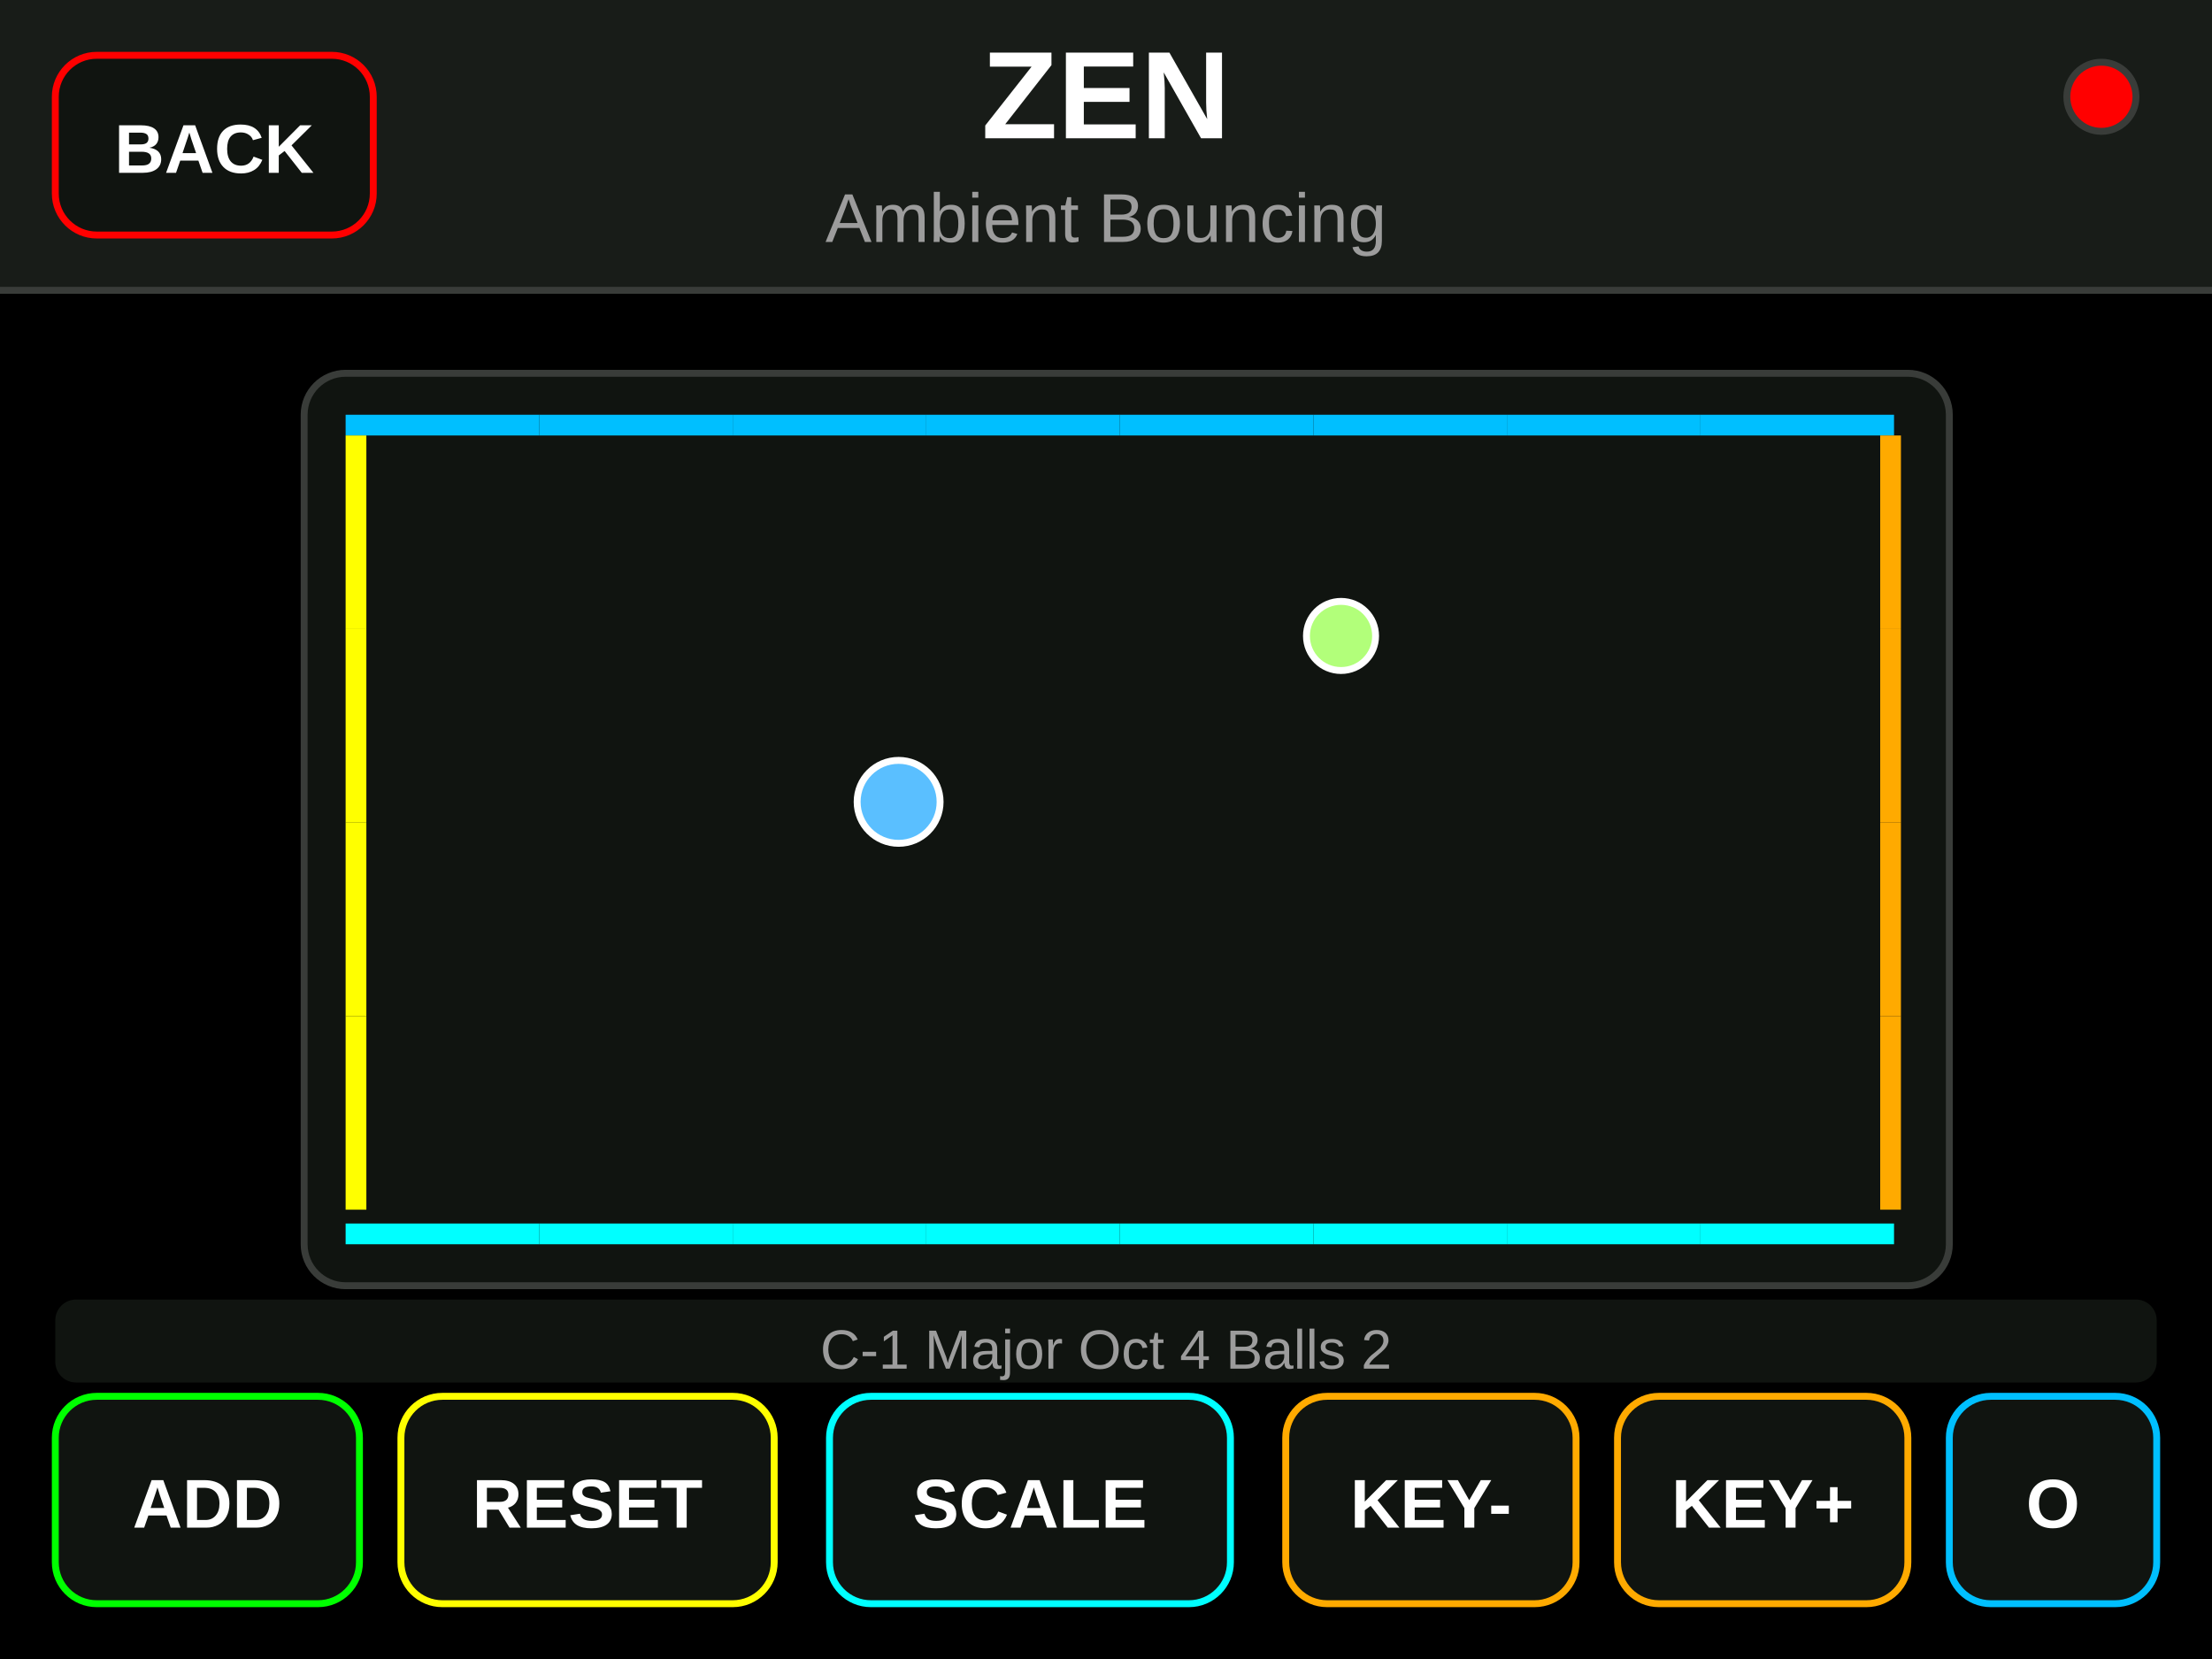
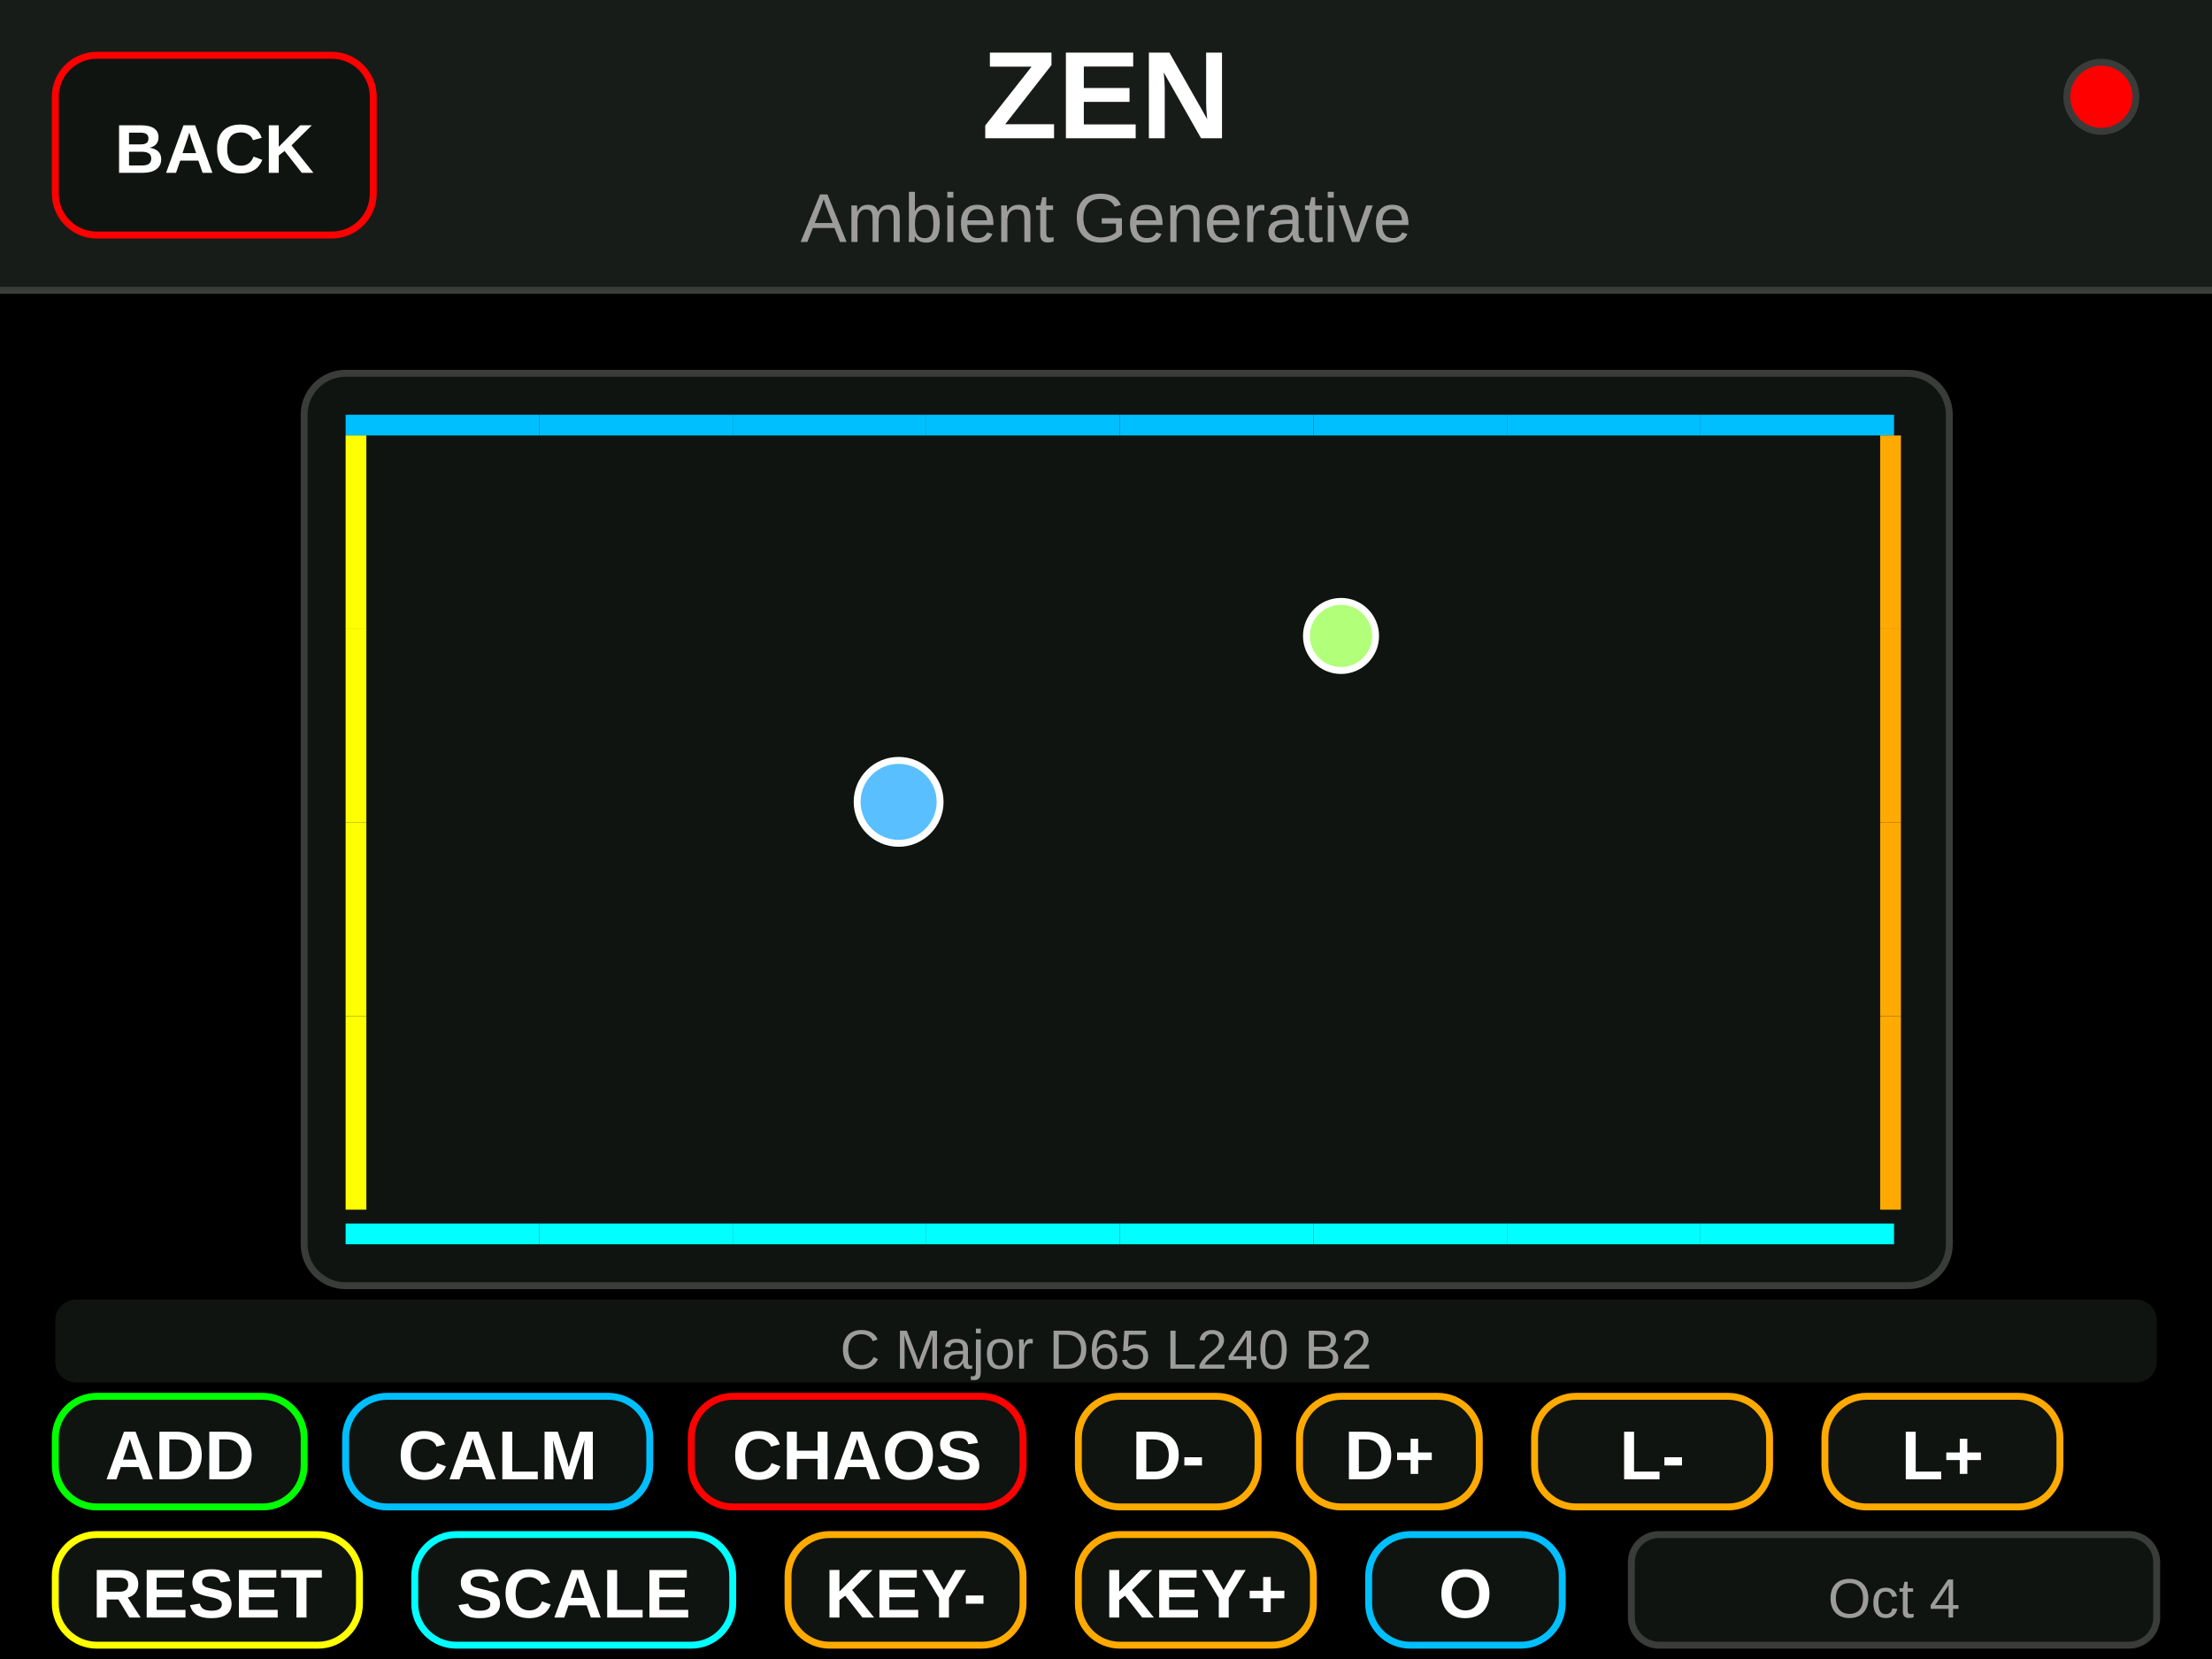
<svg xmlns="http://www.w3.org/2000/svg" width="320" height="240" viewBox="0 0 320 240">
  <rect width="320" height="240" fill="#000000" />
  <rect x="0" y="0" width="320" height="42" fill="#181c18" />
  <line x1="0" y1="42" x2="320" y2="42" stroke="#393c39" stroke-width="1" />
  <rect x="8" y="8" width="46" height="26" fill="#101410" rx="6" ry="6" stroke="#ff0000" stroke-width="1" />
  <text x="31" y="25" fill="#ffffff" font-family="Arial, Helvetica, sans-serif" font-size="10" font-weight="700" text-anchor="middle">BACK</text>
  <text x="160" y="20" fill="#ffffff" font-family="Arial, Helvetica, sans-serif" font-size="18" font-weight="700" text-anchor="middle">ZEN</text>
-   <text x="160" y="35" fill="#9c9c9c" font-family="Arial, Helvetica, sans-serif" font-size="10" font-weight="500" text-anchor="middle">Ambient Bouncing</text>
+   <text x="160" y="35" fill="#9c9c9c" font-family="Arial, Helvetica, sans-serif" font-size="10" font-weight="500" text-anchor="middle">Ambient Generative</text>
  <circle cx="304" cy="14" r="5" fill="#ff0000" stroke="#393c39" stroke-width="1" />
  <rect x="44" y="54" width="238" height="132" fill="#101410" rx="6" ry="6" stroke="#393c39" stroke-width="1" />
  <rect x="50" y="60" width="28" height="3" fill="#00bfff" />
  <rect x="50" y="177" width="28" height="3" fill="#00ffff" />
  <rect x="78" y="60" width="28" height="3" fill="#00bfff" />
  <rect x="78" y="177" width="28" height="3" fill="#00ffff" />
  <rect x="106" y="60" width="28" height="3" fill="#00bfff" />
  <rect x="106" y="177" width="28" height="3" fill="#00ffff" />
  <rect x="134" y="60" width="28" height="3" fill="#00bfff" />
  <rect x="134" y="177" width="28" height="3" fill="#00ffff" />
  <rect x="162" y="60" width="28" height="3" fill="#00bfff" />
  <rect x="162" y="177" width="28" height="3" fill="#00ffff" />
  <rect x="190" y="60" width="28" height="3" fill="#00bfff" />
  <rect x="190" y="177" width="28" height="3" fill="#00ffff" />
  <rect x="218" y="60" width="28" height="3" fill="#00bfff" />
  <rect x="218" y="177" width="28" height="3" fill="#00ffff" />
  <rect x="246" y="60" width="28" height="3" fill="#00bfff" />
  <rect x="246" y="177" width="28" height="3" fill="#00ffff" />
  <rect x="50" y="63" width="3" height="28" fill="#ffff00" />
  <rect x="272" y="63" width="3" height="28" fill="#ffaa00" />
  <rect x="50" y="91" width="3" height="28" fill="#ffff00" />
  <rect x="272" y="91" width="3" height="28" fill="#ffaa00" />
  <rect x="50" y="119" width="3" height="28" fill="#ffff00" />
  <rect x="272" y="119" width="3" height="28" fill="#ffaa00" />
  <rect x="50" y="147" width="3" height="28" fill="#ffff00" />
  <rect x="272" y="147" width="3" height="28" fill="#ffaa00" />
  <circle cx="130" cy="116" r="6" fill="#5abfff" stroke="#ffffff" stroke-width="1" />
  <circle cx="194" cy="92" r="5" fill="#b2ff7a" stroke="#ffffff" stroke-width="1" />
  <rect x="8" y="188" width="304" height="12" fill="#101410" rx="3" ry="3" />
-   <text x="160" y="198" fill="#9c9c9c" font-family="Arial, Helvetica, sans-serif" font-size="8" font-weight="500" text-anchor="middle">C-1 Major  Oct 4  Balls 2</text>
-   <rect x="9" y="204" width="44" height="30" fill="#000000" rx="6" ry="6" />
-   <rect x="8" y="202" width="44" height="30" fill="#101410" rx="6" ry="6" stroke="#00ff00" stroke-width="1" />
-   <text x="30.0" y="221.0" fill="#ffffff" font-family="Arial, Helvetica, sans-serif" font-size="10" font-weight="700" text-anchor="middle">ADD</text>
-   <rect x="59" y="204" width="54" height="30" fill="#000000" rx="6" ry="6" />
-   <rect x="58" y="202" width="54" height="30" fill="#101410" rx="6" ry="6" stroke="#ffff00" stroke-width="1" />
-   <text x="85.0" y="221.0" fill="#ffffff" font-family="Arial, Helvetica, sans-serif" font-size="10" font-weight="700" text-anchor="middle">RESET</text>
-   <rect x="121" y="204" width="58" height="30" fill="#000000" rx="6" ry="6" />
-   <rect x="120" y="202" width="58" height="30" fill="#101410" rx="6" ry="6" stroke="#00ffff" stroke-width="1" />
-   <text x="149.0" y="221.0" fill="#ffffff" font-family="Arial, Helvetica, sans-serif" font-size="10" font-weight="700" text-anchor="middle">SCALE</text>
-   <rect x="187" y="204" width="42" height="30" fill="#000000" rx="6" ry="6" />
-   <rect x="186" y="202" width="42" height="30" fill="#101410" rx="6" ry="6" stroke="#ffaa00" stroke-width="1" />
-   <text x="207.0" y="221.0" fill="#ffffff" font-family="Arial, Helvetica, sans-serif" font-size="10" font-weight="700" text-anchor="middle">KEY-</text>
-   <rect x="235" y="204" width="42" height="30" fill="#000000" rx="6" ry="6" />
-   <rect x="234" y="202" width="42" height="30" fill="#101410" rx="6" ry="6" stroke="#ffaa00" stroke-width="1" />
-   <text x="255.0" y="221.0" fill="#ffffff" font-family="Arial, Helvetica, sans-serif" font-size="10" font-weight="700" text-anchor="middle">KEY+</text>
-   <rect x="283" y="204" width="30" height="30" fill="#000000" rx="6" ry="6" />
-   <rect x="282" y="202" width="30" height="30" fill="#101410" rx="6" ry="6" stroke="#00bfff" stroke-width="1" />
-   <text x="297.0" y="221.0" fill="#ffffff" font-family="Arial, Helvetica, sans-serif" font-size="10" font-weight="700" text-anchor="middle">O</text>
+   <text x="160" y="198" fill="#9c9c9c" font-family="Arial, Helvetica, sans-serif" font-size="8" font-weight="500" text-anchor="middle">C Major  D65 L240  B2</text>
+   <rect x="9" y="204" width="36" height="16" fill="#000000" rx="6" ry="6" />
+   <rect x="8" y="202" width="36" height="16" fill="#101410" rx="6" ry="6" stroke="#00ff00" stroke-width="1" />
+   <text x="26.0" y="214.0" fill="#ffffff" font-family="Arial, Helvetica, sans-serif" font-size="10" font-weight="700" text-anchor="middle">ADD</text>
+   <rect x="51" y="204" width="44" height="16" fill="#000000" rx="6" ry="6" />
+   <rect x="50" y="202" width="44" height="16" fill="#101410" rx="6" ry="6" stroke="#00bfff" stroke-width="1" />
+   <text x="72.0" y="214.0" fill="#ffffff" font-family="Arial, Helvetica, sans-serif" font-size="10" font-weight="700" text-anchor="middle">CALM</text>
+   <rect x="101" y="204" width="48" height="16" fill="#000000" rx="6" ry="6" />
+   <rect x="100" y="202" width="48" height="16" fill="#101410" rx="6" ry="6" stroke="#ff0000" stroke-width="1" />
+   <text x="124.0" y="214.0" fill="#ffffff" font-family="Arial, Helvetica, sans-serif" font-size="10" font-weight="700" text-anchor="middle">CHAOS</text>
+   <rect x="157" y="204" width="26" height="16" fill="#000000" rx="6" ry="6" />
+   <rect x="156" y="202" width="26" height="16" fill="#101410" rx="6" ry="6" stroke="#ffaa00" stroke-width="1" />
+   <text x="169.0" y="214.0" fill="#ffffff" font-family="Arial, Helvetica, sans-serif" font-size="10" font-weight="700" text-anchor="middle">D-</text>
+   <rect x="189" y="204" width="26" height="16" fill="#000000" rx="6" ry="6" />
+   <rect x="188" y="202" width="26" height="16" fill="#101410" rx="6" ry="6" stroke="#ffaa00" stroke-width="1" />
+   <text x="201.0" y="214.0" fill="#ffffff" font-family="Arial, Helvetica, sans-serif" font-size="10" font-weight="700" text-anchor="middle">D+</text>
+   <rect x="223" y="204" width="34" height="16" fill="#000000" rx="6" ry="6" />
+   <rect x="222" y="202" width="34" height="16" fill="#101410" rx="6" ry="6" stroke="#ffaa00" stroke-width="1" />
+   <text x="239.0" y="214.0" fill="#ffffff" font-family="Arial, Helvetica, sans-serif" font-size="10" font-weight="700" text-anchor="middle">L-</text>
+   <rect x="265" y="204" width="34" height="16" fill="#000000" rx="6" ry="6" />
+   <rect x="264" y="202" width="34" height="16" fill="#101410" rx="6" ry="6" stroke="#ffaa00" stroke-width="1" />
+   <text x="281.0" y="214.0" fill="#ffffff" font-family="Arial, Helvetica, sans-serif" font-size="10" font-weight="700" text-anchor="middle">L+</text>
+   <rect x="9" y="224" width="44" height="16" fill="#000000" rx="6" ry="6" />
+   <rect x="8" y="222" width="44" height="16" fill="#101410" rx="6" ry="6" stroke="#ffff00" stroke-width="1" />
+   <text x="30.0" y="234.0" fill="#ffffff" font-family="Arial, Helvetica, sans-serif" font-size="10" font-weight="700" text-anchor="middle">RESET</text>
+   <rect x="61" y="224" width="46" height="16" fill="#000000" rx="6" ry="6" />
+   <rect x="60" y="222" width="46" height="16" fill="#101410" rx="6" ry="6" stroke="#00ffff" stroke-width="1" />
+   <text x="83.0" y="234.0" fill="#ffffff" font-family="Arial, Helvetica, sans-serif" font-size="10" font-weight="700" text-anchor="middle">SCALE</text>
+   <rect x="115" y="224" width="34" height="16" fill="#000000" rx="6" ry="6" />
+   <rect x="114" y="222" width="34" height="16" fill="#101410" rx="6" ry="6" stroke="#ffaa00" stroke-width="1" />
+   <text x="131.0" y="234.0" fill="#ffffff" font-family="Arial, Helvetica, sans-serif" font-size="10" font-weight="700" text-anchor="middle">KEY-</text>
+   <rect x="157" y="224" width="34" height="16" fill="#000000" rx="6" ry="6" />
+   <rect x="156" y="222" width="34" height="16" fill="#101410" rx="6" ry="6" stroke="#ffaa00" stroke-width="1" />
+   <text x="173.0" y="234.0" fill="#ffffff" font-family="Arial, Helvetica, sans-serif" font-size="10" font-weight="700" text-anchor="middle">KEY+</text>
+   <rect x="199" y="224" width="28" height="16" fill="#000000" rx="6" ry="6" />
+   <rect x="198" y="222" width="28" height="16" fill="#101410" rx="6" ry="6" stroke="#00bfff" stroke-width="1" />
+   <text x="212.0" y="234.0" fill="#ffffff" font-family="Arial, Helvetica, sans-serif" font-size="10" font-weight="700" text-anchor="middle">O</text>
+   <rect x="236" y="222" width="76" height="16" fill="#101410" rx="4" ry="4" stroke="#393c39" stroke-width="1" />
+   <text x="274" y="234" fill="#9c9c9c" font-family="Arial, Helvetica, sans-serif" font-size="8" font-weight="500" text-anchor="middle">Oct 4</text>
</svg>
